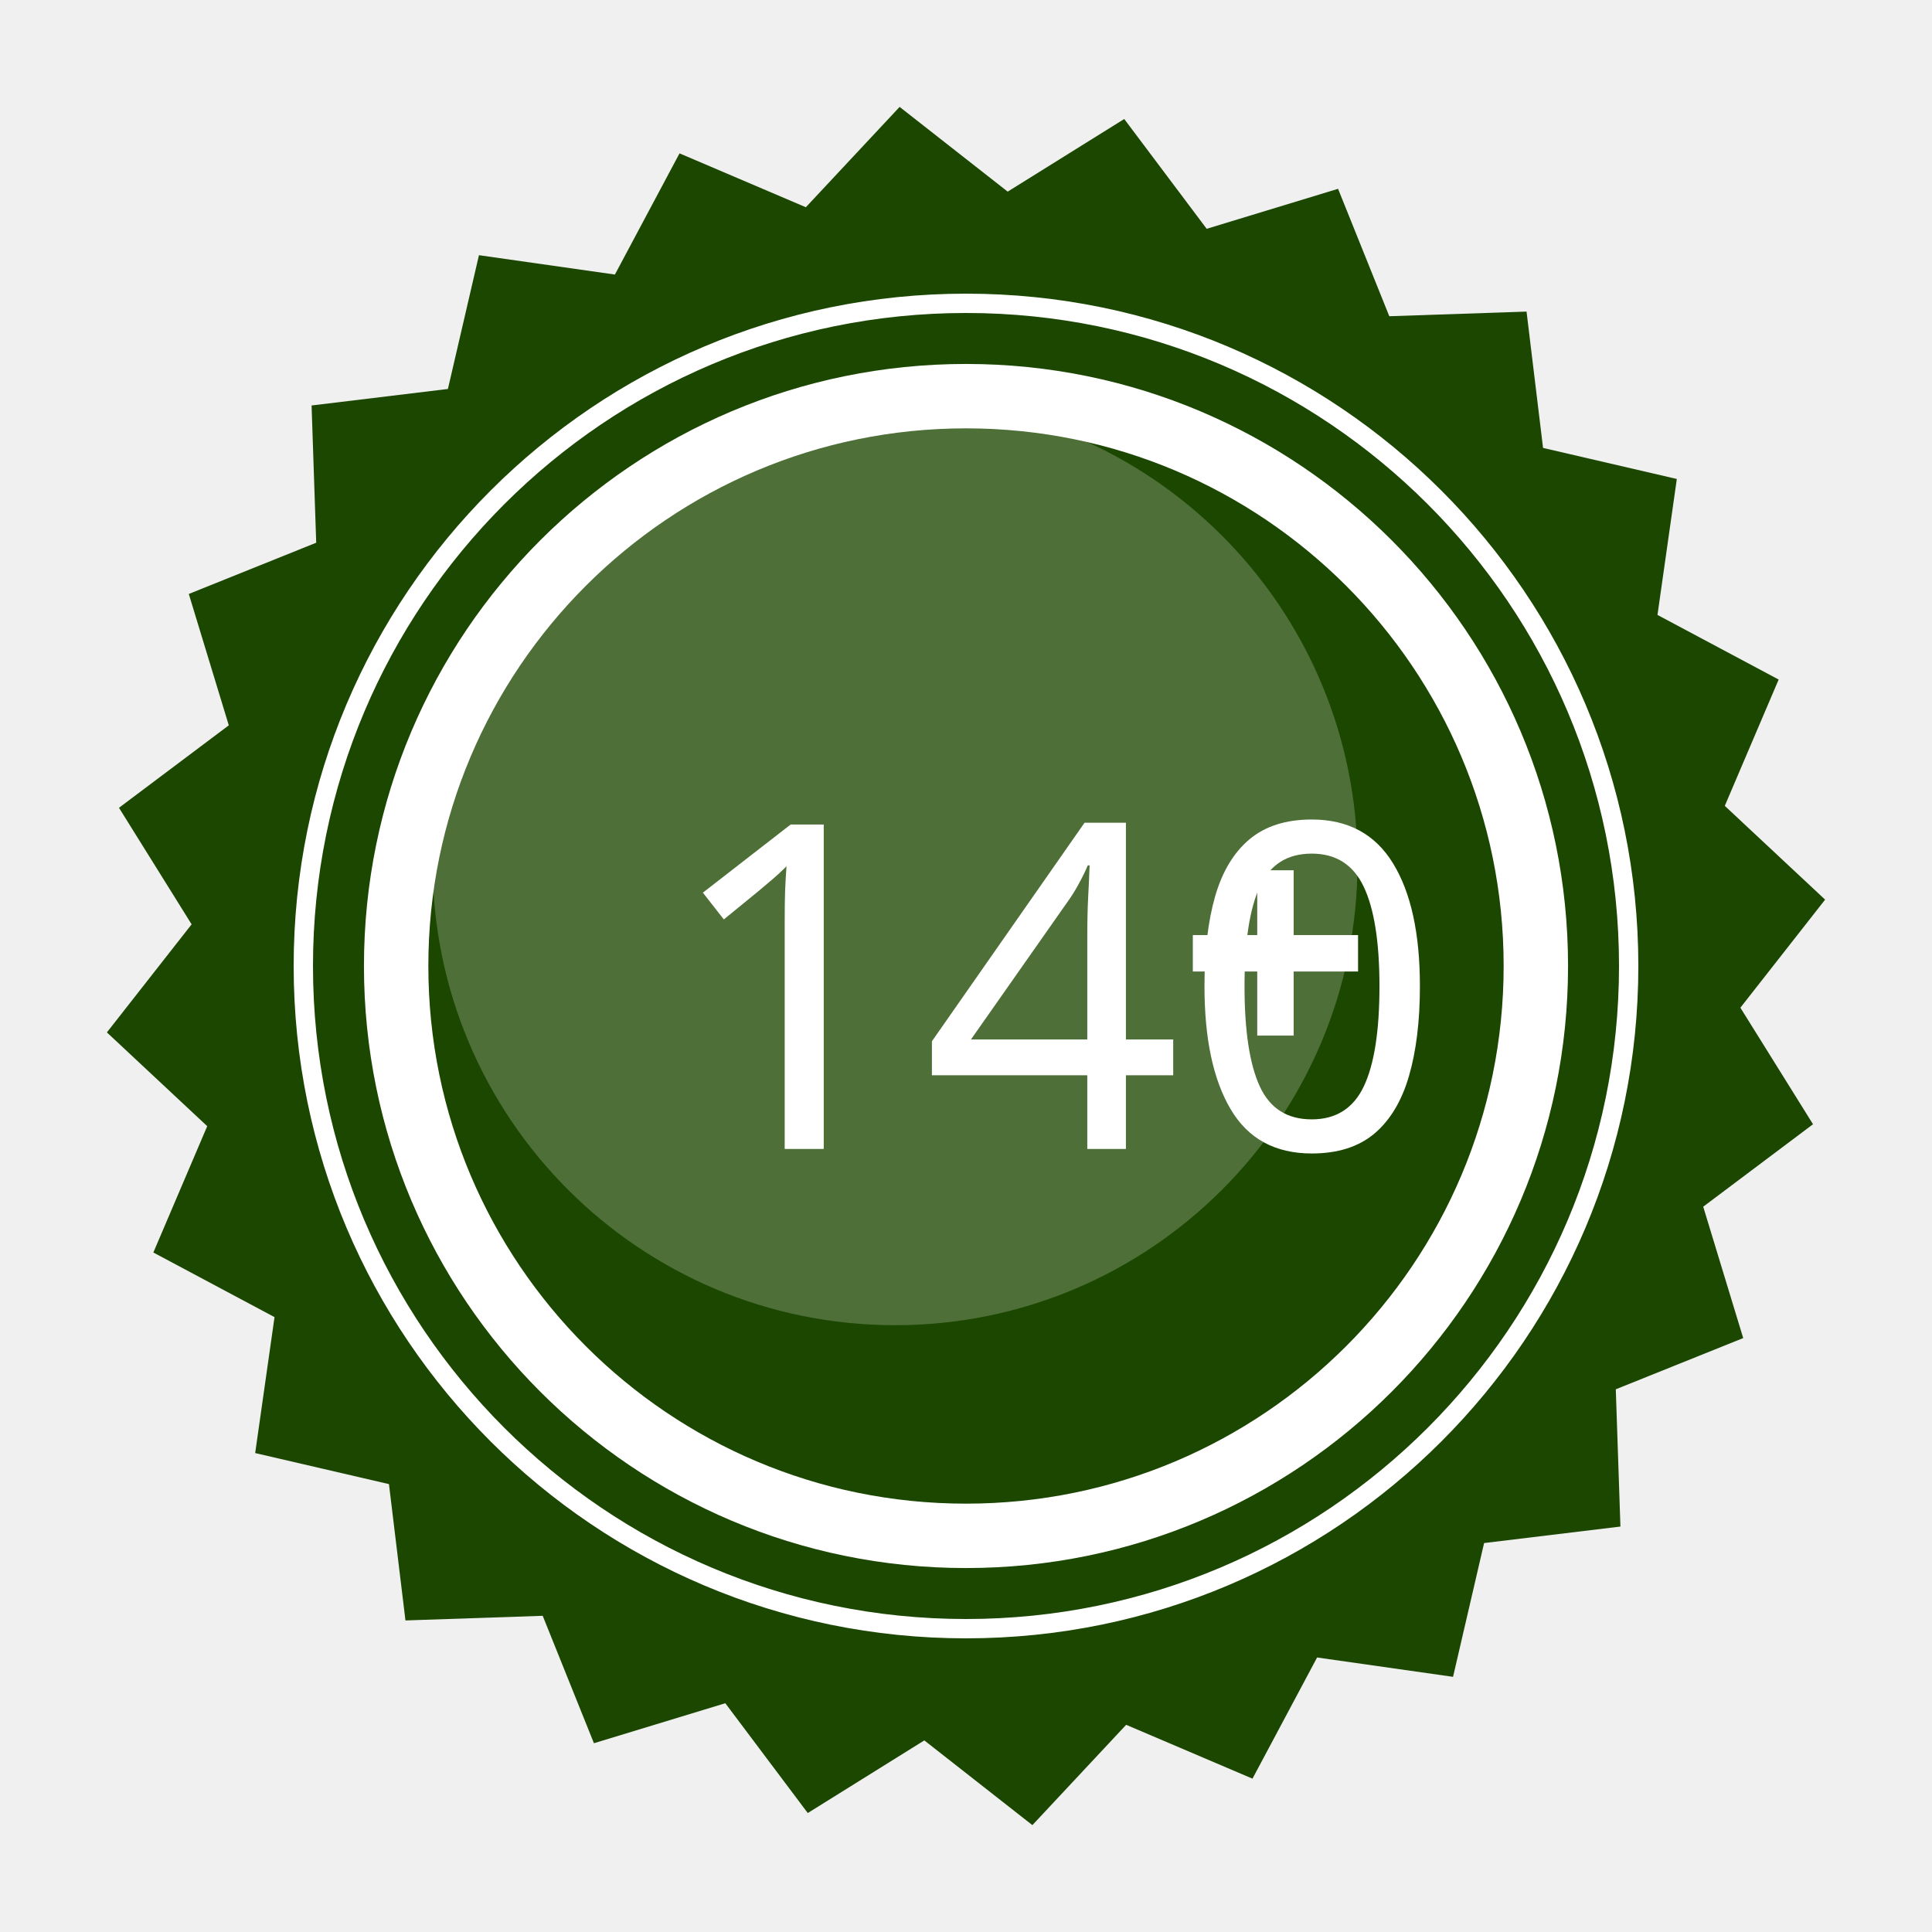
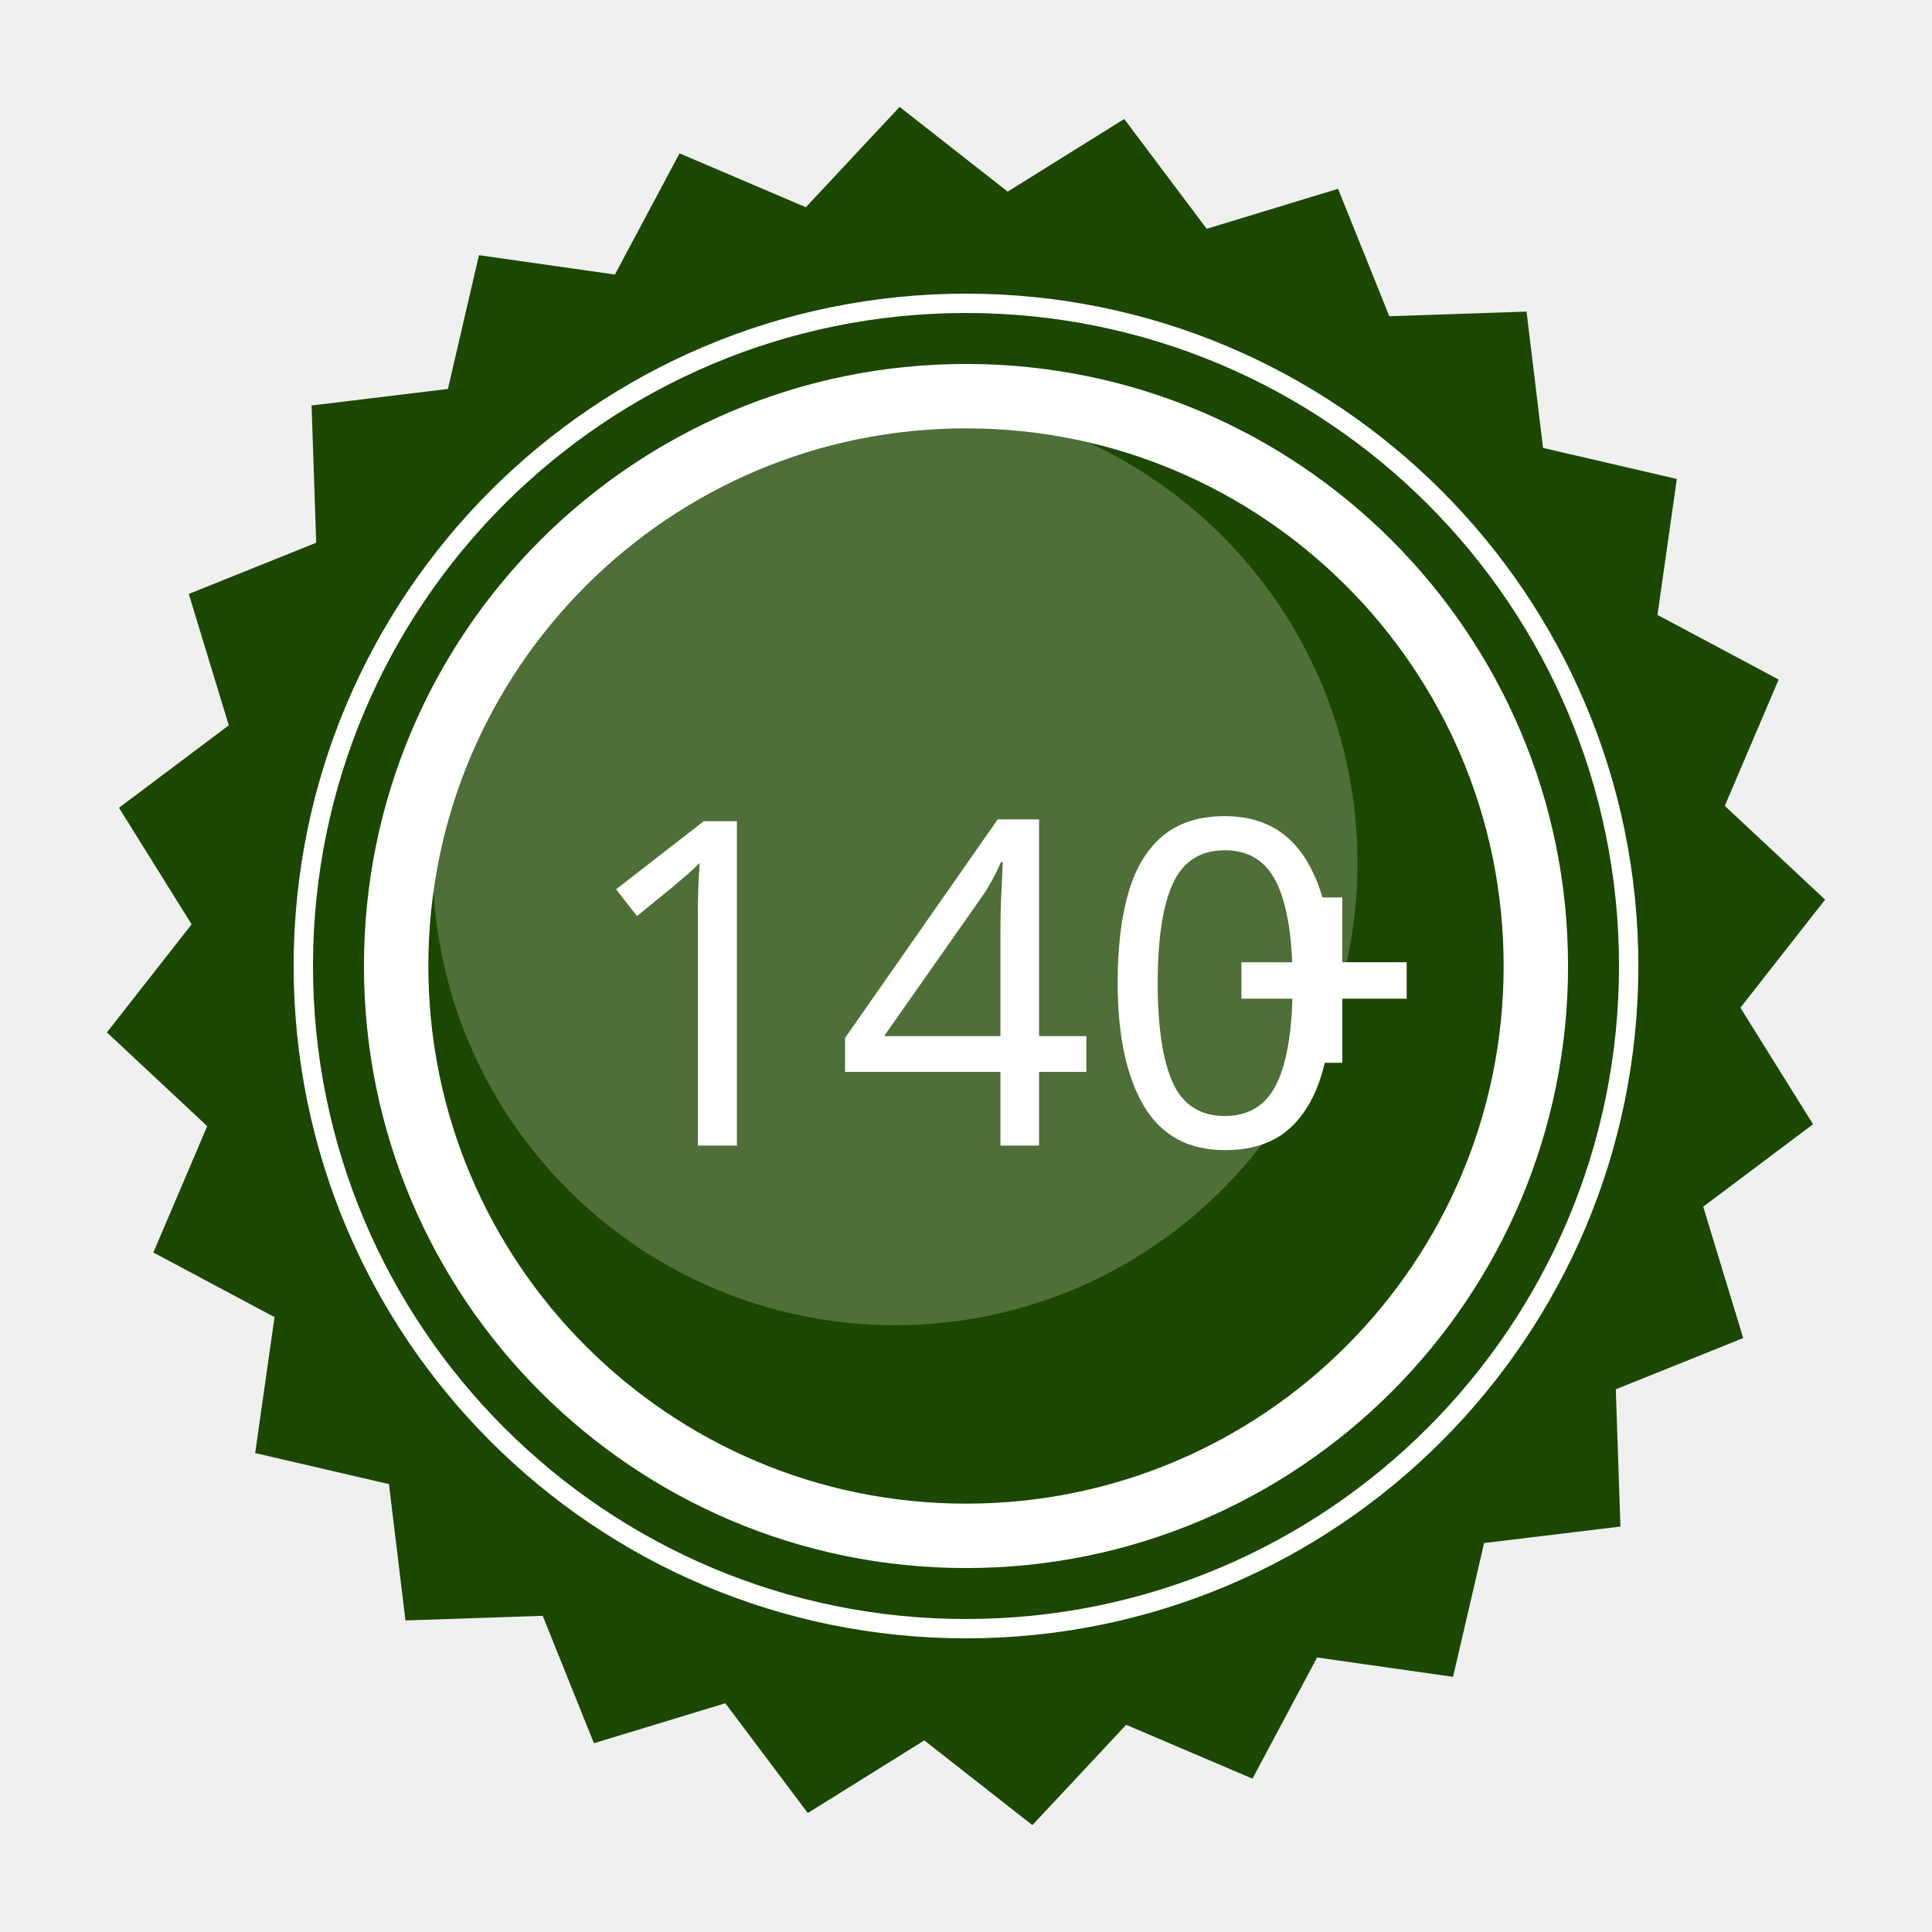
<svg xmlns="http://www.w3.org/2000/svg" width="300mm" height="300mm" viewBox="0 0 300 300" version="1.1" id="svg5" xml:space="preserve">
  <defs id="defs2" />
  <g id="layer1">
    <path style="fill:#1c4700;fill-opacity:1;stroke:none;stroke-width:3;stroke-linejoin:round;stroke-miterlimit:1;stroke-dasharray:none;stroke-opacity:1" id="path234" d="m 161.578,148.955 -9.928,7.455 3.616,11.878 -11.52,4.632 0.419,12.409 -12.326,1.492 -2.807,12.095 -12.292,-1.749 -5.842,10.956 -11.421,-4.87 -8.478,9.071 -9.771,-7.66 -10.537,6.567 -7.455,-9.928 -11.878,3.616 -4.632,-11.52 -12.409,0.419 -1.492,-12.326 -12.095,-2.807 1.749,-12.292 -10.956,-5.842 4.871,-11.421 -9.071,-8.478 7.66,-9.771 -6.567,-10.537 9.928,-7.455 -3.616,-11.878 11.52,-4.632 -0.419,-12.409 12.326,-1.492 2.807,-12.095 12.292,1.749 5.842,-10.956 11.421,4.871 8.478,-9.071 9.771,7.66 10.537,-6.567 7.455,9.928 11.878,-3.616 4.632,11.52 12.409,-0.419 1.492,12.326 12.095,2.807 -1.749,12.292 10.956,5.842 -4.871,11.421 9.071,8.478 -7.66,9.771 z" transform="matrix(1.717463,0,0,1.717463,4.021088,-81.25374)" />
    <circle style="opacity:0.219;fill:#ffffff;fill-opacity:1;stroke:none;stroke-width:10.449;stroke-linejoin:round;stroke-miterlimit:1" id="path512" cx="138.985" cy="133.966" r="71.809" />
    <circle style="fill:none;fill-opacity:1;stroke:#ffffff;stroke-width:10;stroke-linejoin:round;stroke-miterlimit:1;stroke-dasharray:none;stroke-opacity:1" id="path7812" cx="150" cy="150" r="88.486" />
-     <g id="g2" transform="translate(2.175084,3.291363)">
-       <text xml:space="preserve" style="font-style:normal;font-variant:normal;font-weight:normal;font-stretch:normal;font-size:70.556px;line-height:1.25;font-family:'DIN Condensed';-inkscape-font-specification:'DIN Condensed, Normal';font-variant-ligatures:normal;font-variant-caps:normal;font-variant-numeric:normal;font-variant-east-asian:normal;fill:#ffffff;fill-opacity:1;stroke:none;stroke-width:0.265" x="100.689" y="175.118" id="text10620">
-         <tspan id="tspan10618" style="font-style:normal;font-variant:normal;font-weight:normal;font-stretch:normal;font-size:70.556px;font-family:'DIN Condensed';-inkscape-font-specification:'DIN Condensed, Normal';font-variant-ligatures:normal;font-variant-caps:normal;font-variant-numeric:normal;font-variant-east-asian:normal;fill:#ffffff;stroke-width:0.265" x="100.689" y="175.118">140</tspan>
+     <g id="g2" transform="translate(-8.699947,2.770269)">
+       <text xml:space="preserve" x="98.083" y="175.118" id="text10620">
+         <tspan id="tspan10618" style="font-style:normal;font-variant:normal;font-weight:normal;font-stretch:normal;font-size:70.556px;font-family:Impact;-inkscape-font-specification:Impact;font-variant-ligatures:normal;font-variant-caps:normal;font-variant-numeric:normal;font-variant-east-asian:normal;letter-spacing:0px;fill:#ffffff;stroke-width:0.265" x="98.083" y="175.118">140</tspan>
      </text>
-       <text xml:space="preserve" style="font-style:normal;font-variant:normal;font-weight:bold;font-stretch:condensed;font-size:52.917px;line-height:1.25;font-family:'DIN Condensed';-inkscape-font-specification:'DIN Condensed, Bold Condensed';font-variant-ligatures:normal;font-variant-caps:normal;font-variant-numeric:normal;font-variant-east-asian:normal;fill:#000000;fill-opacity:1;stroke:none;stroke-width:0.265" x="180.766" y="163.388" id="text28405">
-         <tspan id="tspan28403" style="font-style:normal;font-variant:normal;font-weight:bold;font-stretch:condensed;font-size:52.917px;font-family:'DIN Condensed';-inkscape-font-specification:'DIN Condensed, Bold Condensed';font-variant-ligatures:normal;font-variant-caps:normal;font-variant-numeric:normal;font-variant-east-asian:normal;fill:#ffffff;stroke-width:0.265" x="180.766" y="163.388">+</tspan>
+       <text xml:space="preserve" style="font-style:normal;font-variant:normal;font-weight:bold;font-stretch:normal;font-size:52.917px;line-height:1.25;font-family:Impact;-inkscape-font-specification:'Impact Bold';font-variant-ligatures:normal;font-variant-caps:normal;font-variant-numeric:normal;font-variant-east-asian:normal;letter-spacing:0px;fill:#000000;fill-opacity:1;stroke:none;stroke-width:0.265" x="199.188" y="168.133" id="text28405">
+         <tspan id="tspan28403" style="font-style:normal;font-variant:normal;font-weight:bold;font-stretch:normal;font-size:52.917px;font-family:Impact;-inkscape-font-specification:'Impact Bold';font-variant-ligatures:normal;font-variant-caps:normal;font-variant-numeric:normal;font-variant-east-asian:normal;letter-spacing:0px;fill:#ffffff;stroke-width:0.265" x="199.188" y="168.133">+</tspan>
      </text>
    </g>
    <circle style="fill:none;fill-opacity:1;stroke:#ffffff;stroke-width:3;stroke-linejoin:round;stroke-miterlimit:1;stroke-dasharray:none;stroke-opacity:1" id="circle19916-2" r="102.9" cy="150" cx="150" />
  </g>
  <style type="text/css" id="style1">
	.st0{fill:#000000;}
</style>
  <style type="text/css" id="style1-4">
	.st0{fill:#000000;}
</style>
  <style type="text/css" id="style1-0">
	.st0{fill:#000000;}
</style>
  <style type="text/css" id="style1-9">
	.st0{fill:#000000;}
</style>
  <style type="text/css" id="style1-5">
	.st0{fill:#000000;}
</style>
  <style type="text/css" id="style1-3">
	.st0{fill:#000000;}
</style>
</svg>
